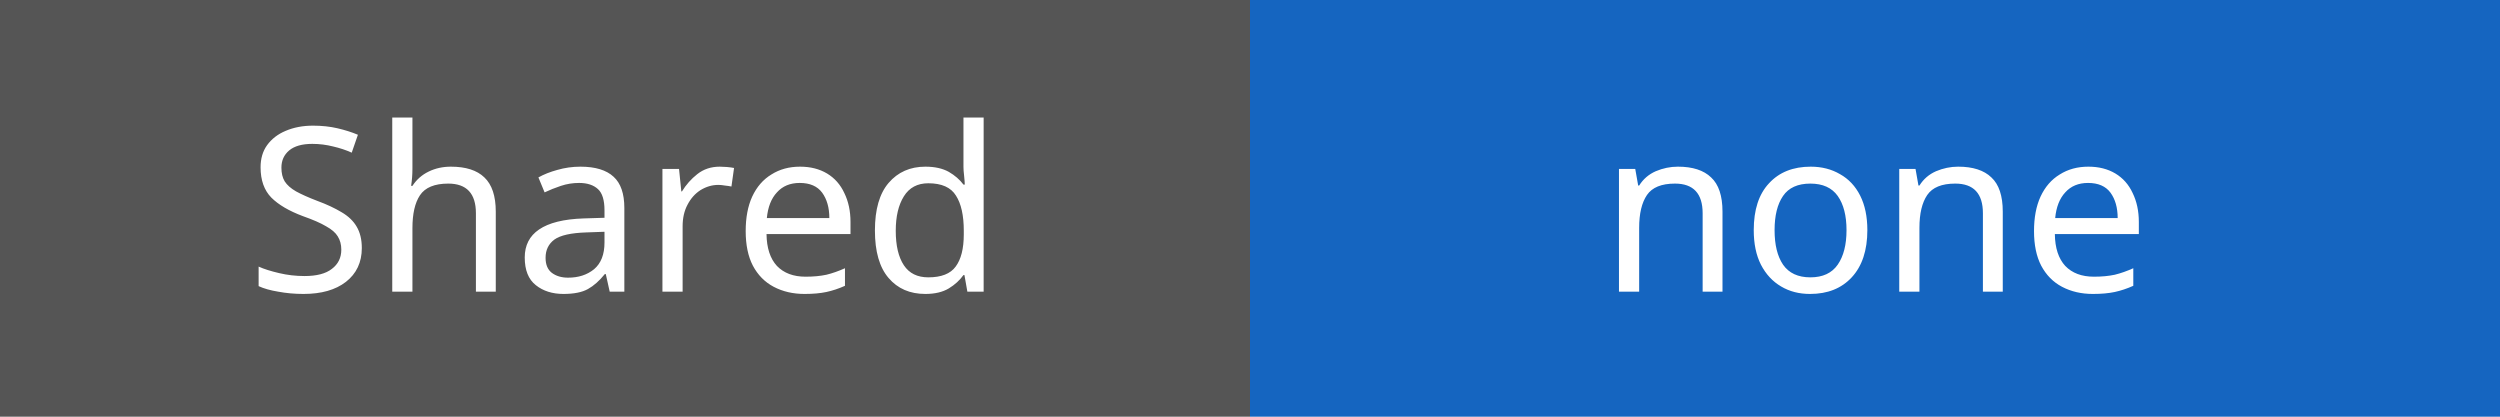
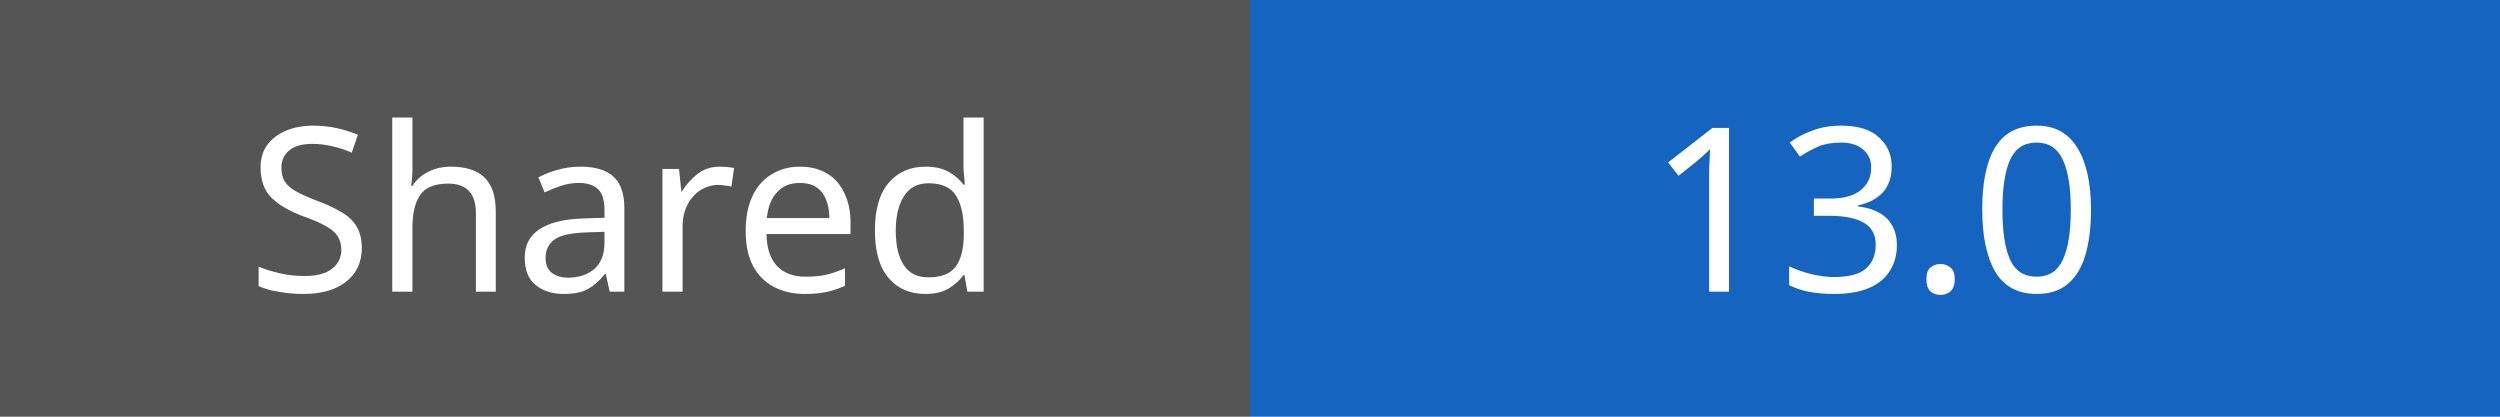
<svg xmlns="http://www.w3.org/2000/svg" width="120" height="20">
  <rect width="60" height="20" fill="#555" />
  <rect x="60" width="60" height="20" fill="#1565c0" />
  <text x="30.0" y="14" fill="#fff" font-family="Verdana" font-size="11" text-anchor="middle">Shared</text>
-   <text x="90.0" y="14" fill="#fff" font-family="Verdana" font-size="11" text-anchor="middle">none</text>
+   <text x="90.0" y="14" fill="#fff" font-family="Verdana" font-size="11" text-anchor="middle">13.0</text>
</svg>
